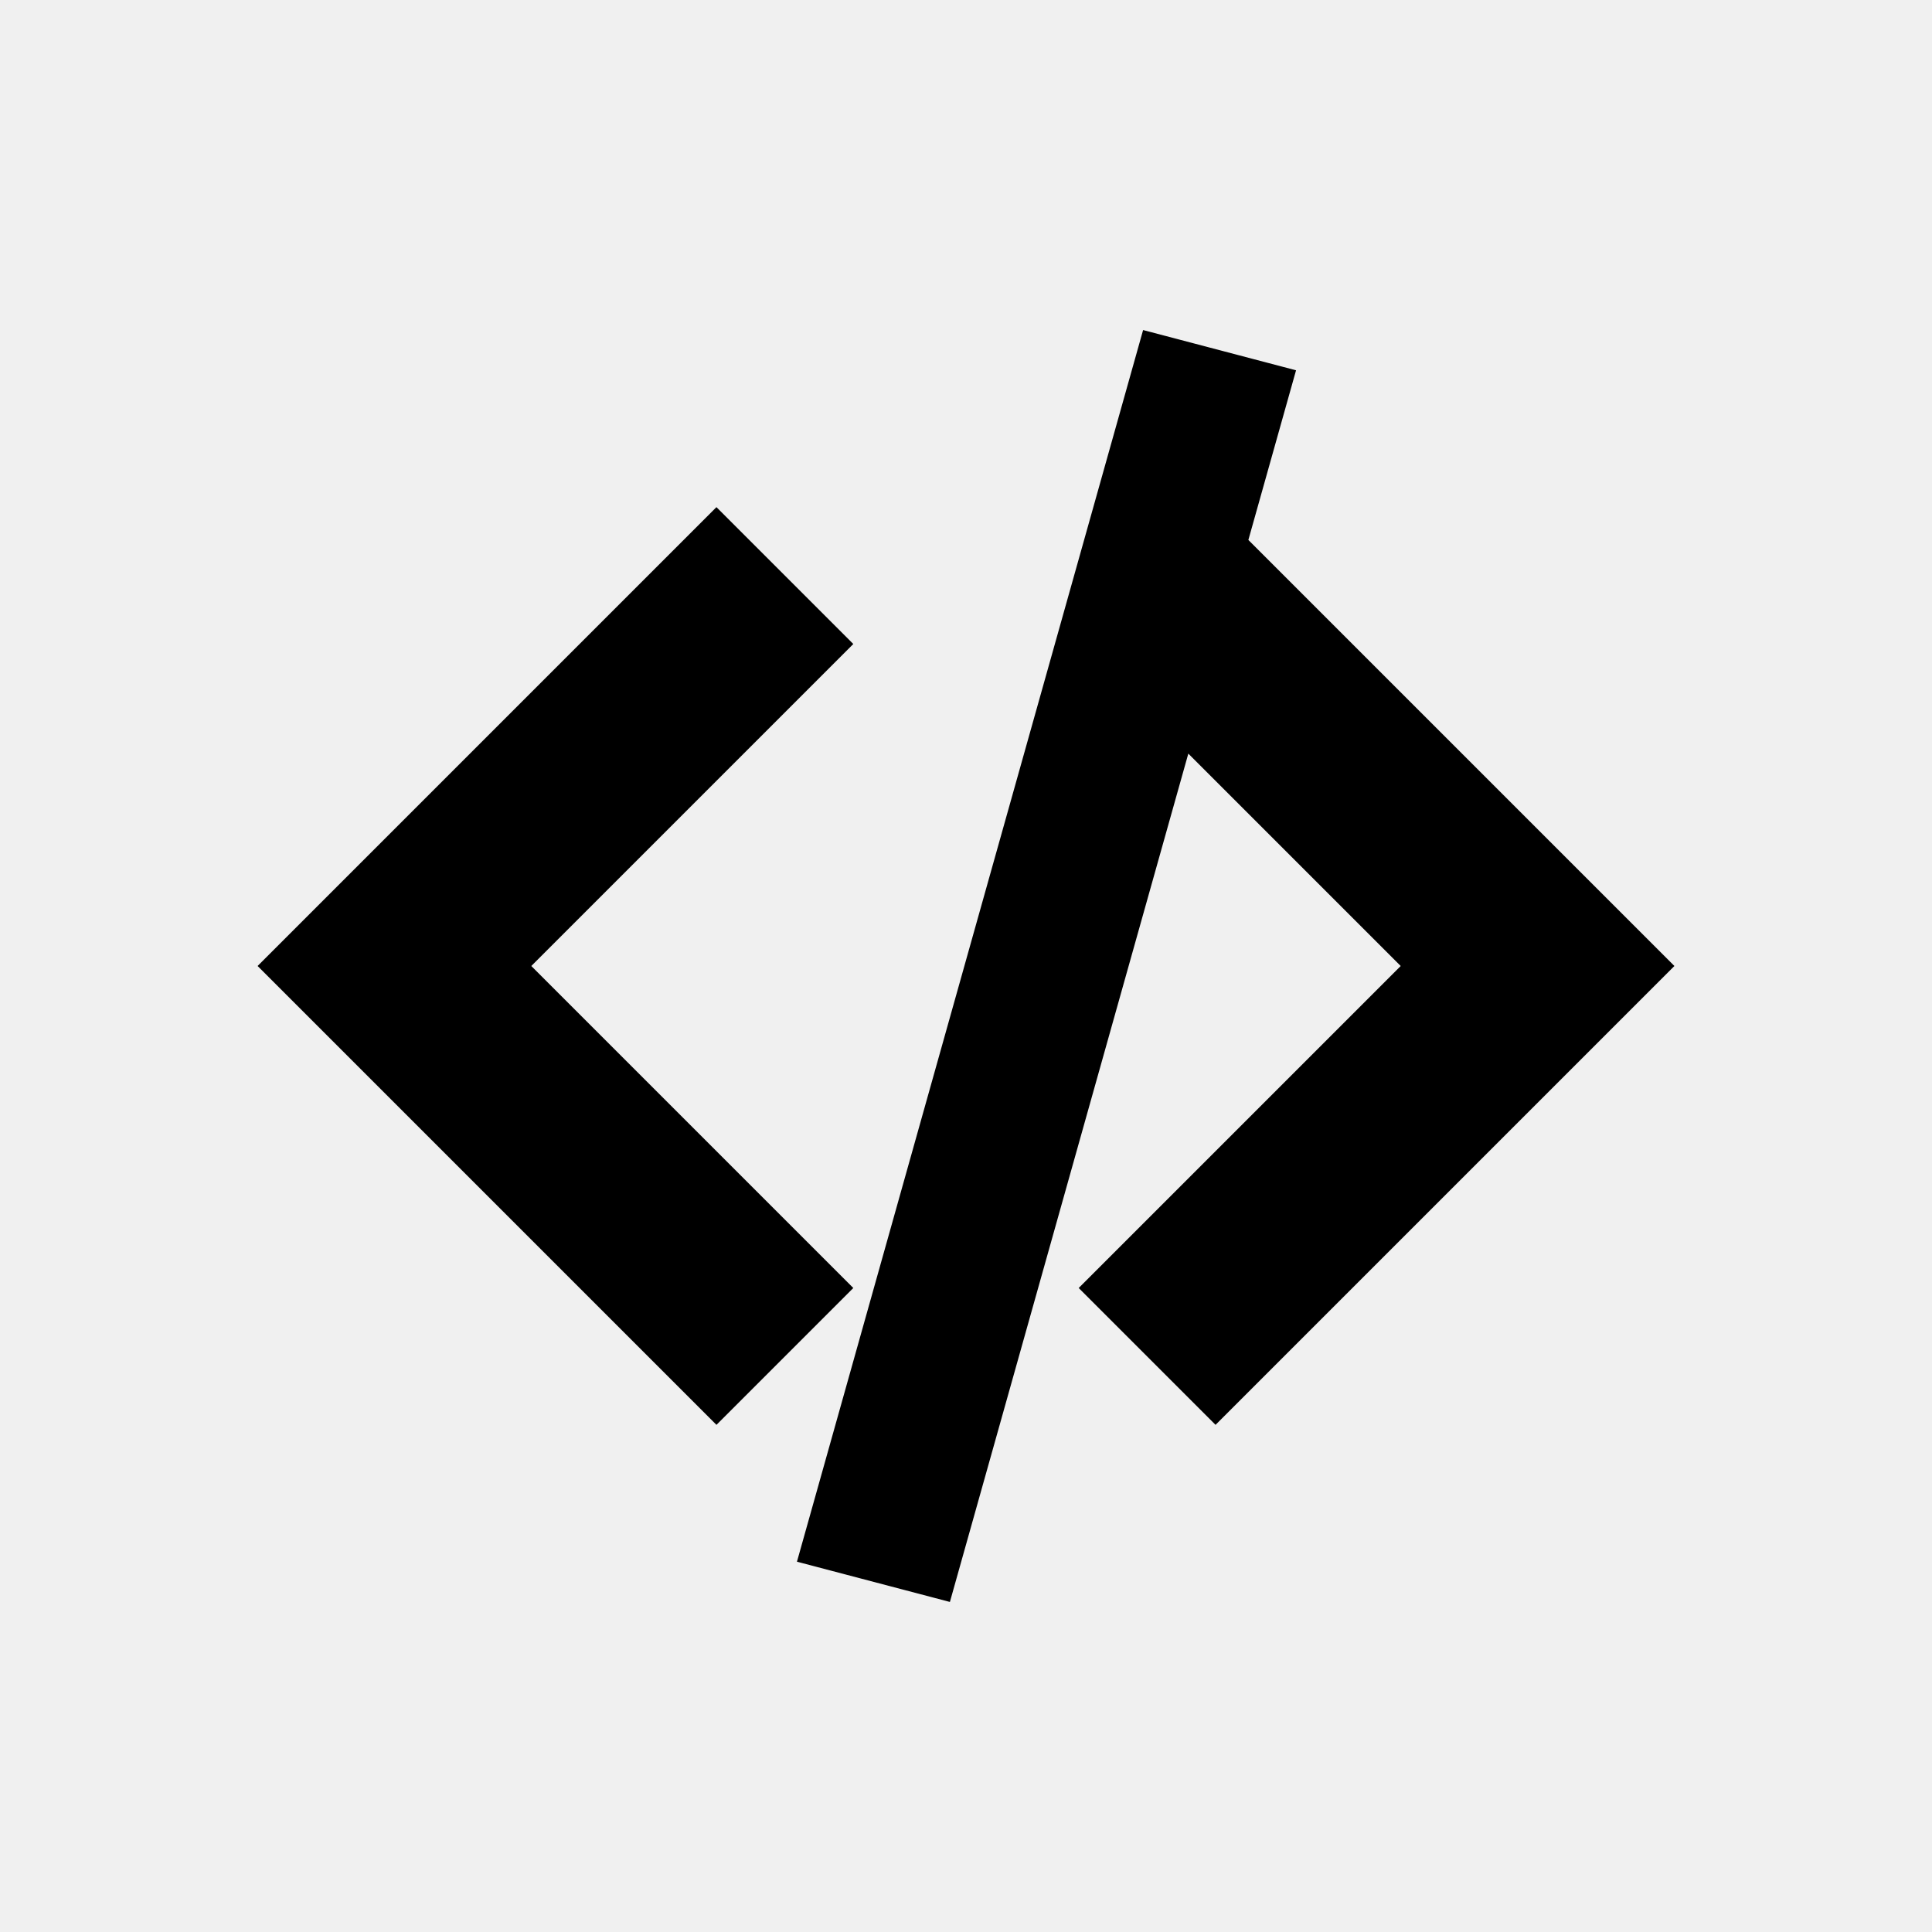
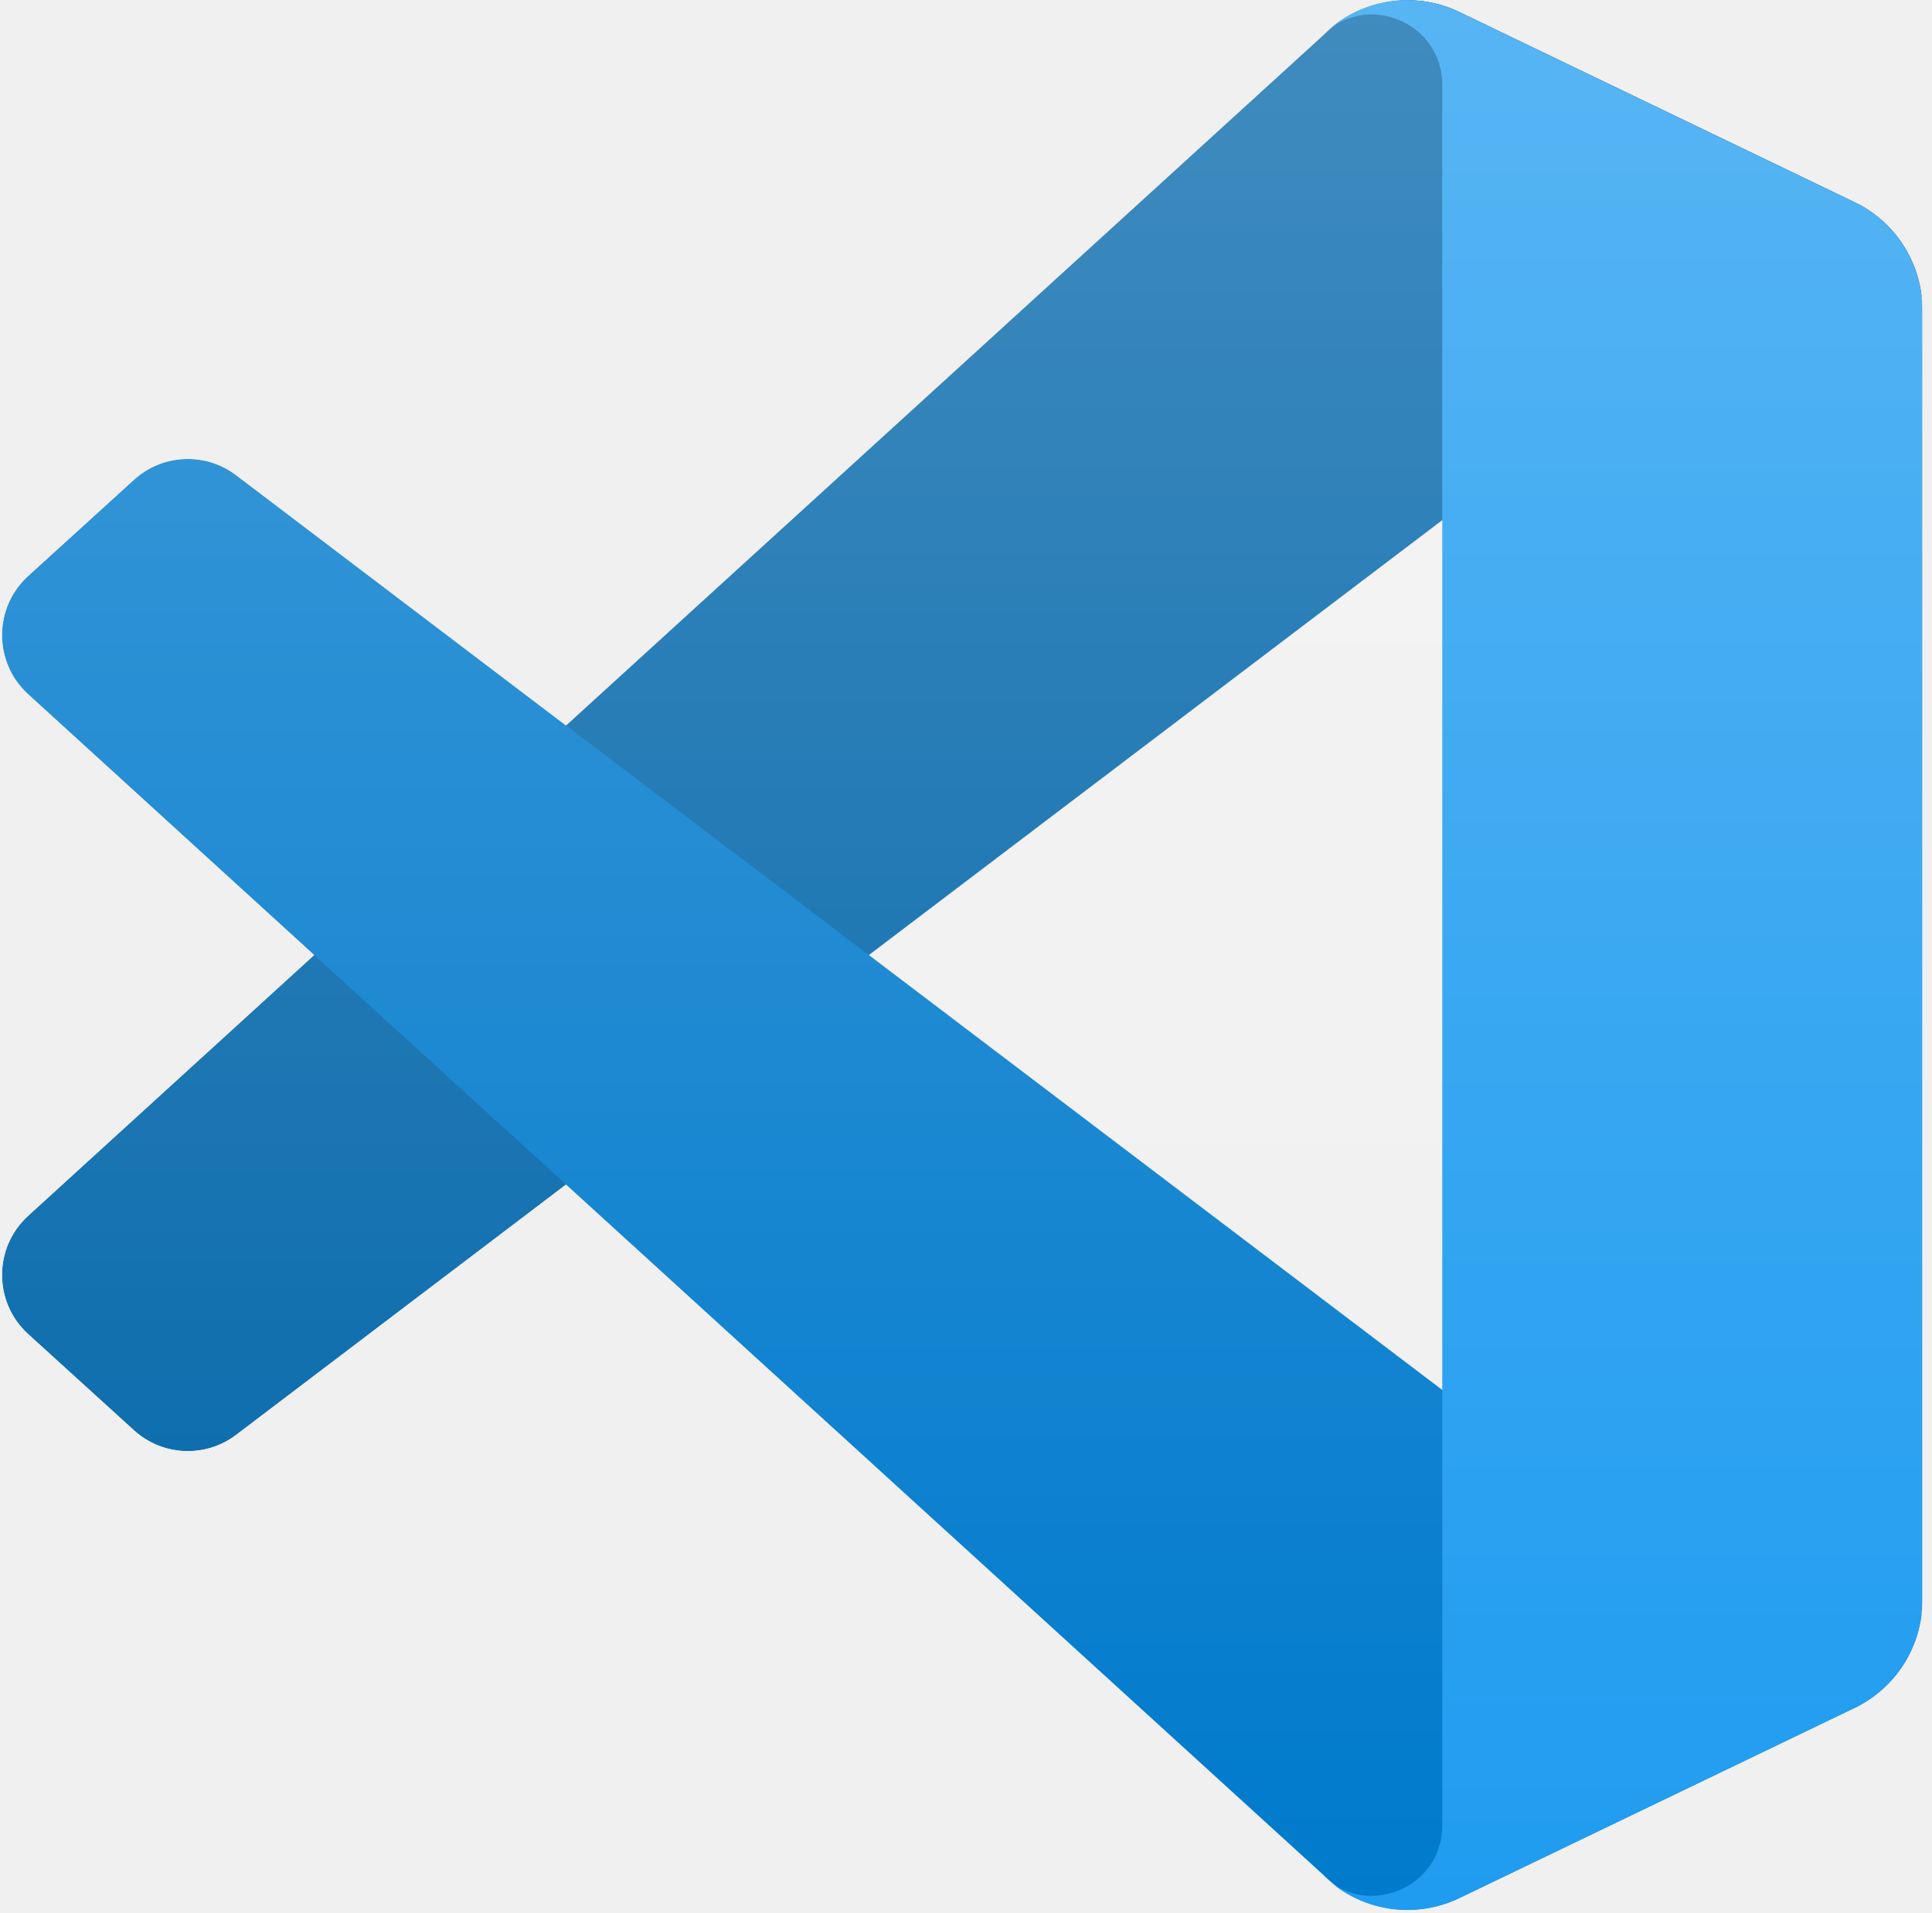
- <svg xmlns="http://www.w3.org/2000/svg" viewBox="0 0 24 24" role="img" aria-label="VS Code">
-   <path d="M8.9 17.7 3.2 12l5.7-5.7 1.7 1.7L6.6 12l4 4zM15.1 17.7l-1.7-1.7 4-4-4-4 1.7-1.7L20.8 12zM14.2 4.1l1.9.5-4.3 15.3-1.9-.5z" />
+ <svg xmlns="http://www.w3.org/2000/svg" width="1.01em" height="1em" viewBox="0 0 256 254">
+   <defs>
+     <linearGradient id="SVG6Q5wMbNQ" x1="50%" x2="50%" y1="0%" y2="100%">
+       <stop offset="0%" stop-color="#fff" />
+       <stop offset="100%" stop-color="#fff" stop-opacity="0" />
+     </linearGradient>
+     <path id="SVGWhZ12djk" d="M180.828 252.605a15.87 15.87 0 0 0 12.65-.486l52.501-25.262a15.94 15.94 0 0 0 9.025-14.364V41.197a15.94 15.94 0 0 0-9.025-14.363l-52.5-25.263a15.88 15.88 0 0 0-18.115 3.084L74.857 96.35l-43.78-33.232a10.614 10.614 0 0 0-13.56.603L3.476 76.494c-4.63 4.211-4.635 11.495-.012 15.713l37.967 34.638l-37.967 34.637c-4.623 4.219-4.618 11.502.012 15.714l14.041 12.772a10.614 10.614 0 0 0 13.56.604l43.78-33.233l100.507 91.695a15.85 15.85 0 0 0 5.464 3.571m10.464-183.649l-76.262 57.889l76.262 57.888z" />
+   </defs>
+   <mask id="SVGSAQ58H2f" fill="#fff">
+     <use href="#SVGWhZ12djk" />
+   </mask>
+   <path fill="#0065a9" d="M246.135 26.873L193.593 1.575a15.885 15.885 0 0 0-18.123 3.08L3.466 161.482c-4.626 4.219-4.62 11.502.012 15.714l14.05 12.772a10.625 10.625 0 0 0 13.569.604L238.229 33.436c6.949-5.271 16.93-.315 16.93 8.407v-.61a15.94 15.94 0 0 0-9.024-14.36" mask="url(#SVGSAQ58H2f)" />
+   <path fill="#007acc" d="m246.135 226.816l-52.542 25.298a15.89 15.89 0 0 1-18.123-3.08L3.466 92.207c-4.626-4.218-4.62-11.502.012-15.713l14.05-12.773a10.625 10.625 0 0 1 13.569-.603l207.132 157.135c6.949 5.271 16.93.315 16.93-8.408v.611a15.94 15.94 0 0 1-9.024 14.36" mask="url(#SVGSAQ58H2f)" />
+   <path fill="#1f9cf0" d="M193.428 252.134a15.89 15.89 0 0 1-18.125-3.083c5.881 5.88 15.938 1.715 15.938-6.603V11.273c0-8.318-10.057-12.483-15.938-6.602a15.89 15.89 0 0 1 18.125-3.084l52.533 25.263a15.94 15.94 0 0 1 9.03 14.363V212.51c0 6.125-3.51 11.709-9.03 14.363z" mask="url(#SVGSAQ58H2f)" />
+   <path fill="url(#SVG6Q5wMbNQ)" fill-opacity=".25" d="M180.828 252.605a15.87 15.87 0 0 0 12.65-.486l52.5-25.263a15.94 15.94 0 0 0 9.026-14.363V41.197a15.94 15.94 0 0 0-9.025-14.363L193.477 1.57a15.88 15.88 0 0 0-18.114 3.084L74.857 96.35l-43.78-33.232a10.614 10.614 0 0 0-13.56.603L3.476 76.494c-4.63 4.211-4.635 11.495-.012 15.713l37.967 34.638l-37.967 34.637c-4.623 4.219-4.618 11.502.012 15.714l14.041 12.772a10.614 10.614 0 0 0 13.56.604l43.78-33.233l100.506 91.695a15.9 15.9 0 0 0 5.465 3.571m10.464-183.65l-76.262 57.89l76.262 57.888z" mask="url(#SVGSAQ58H2f)" />
</svg>
